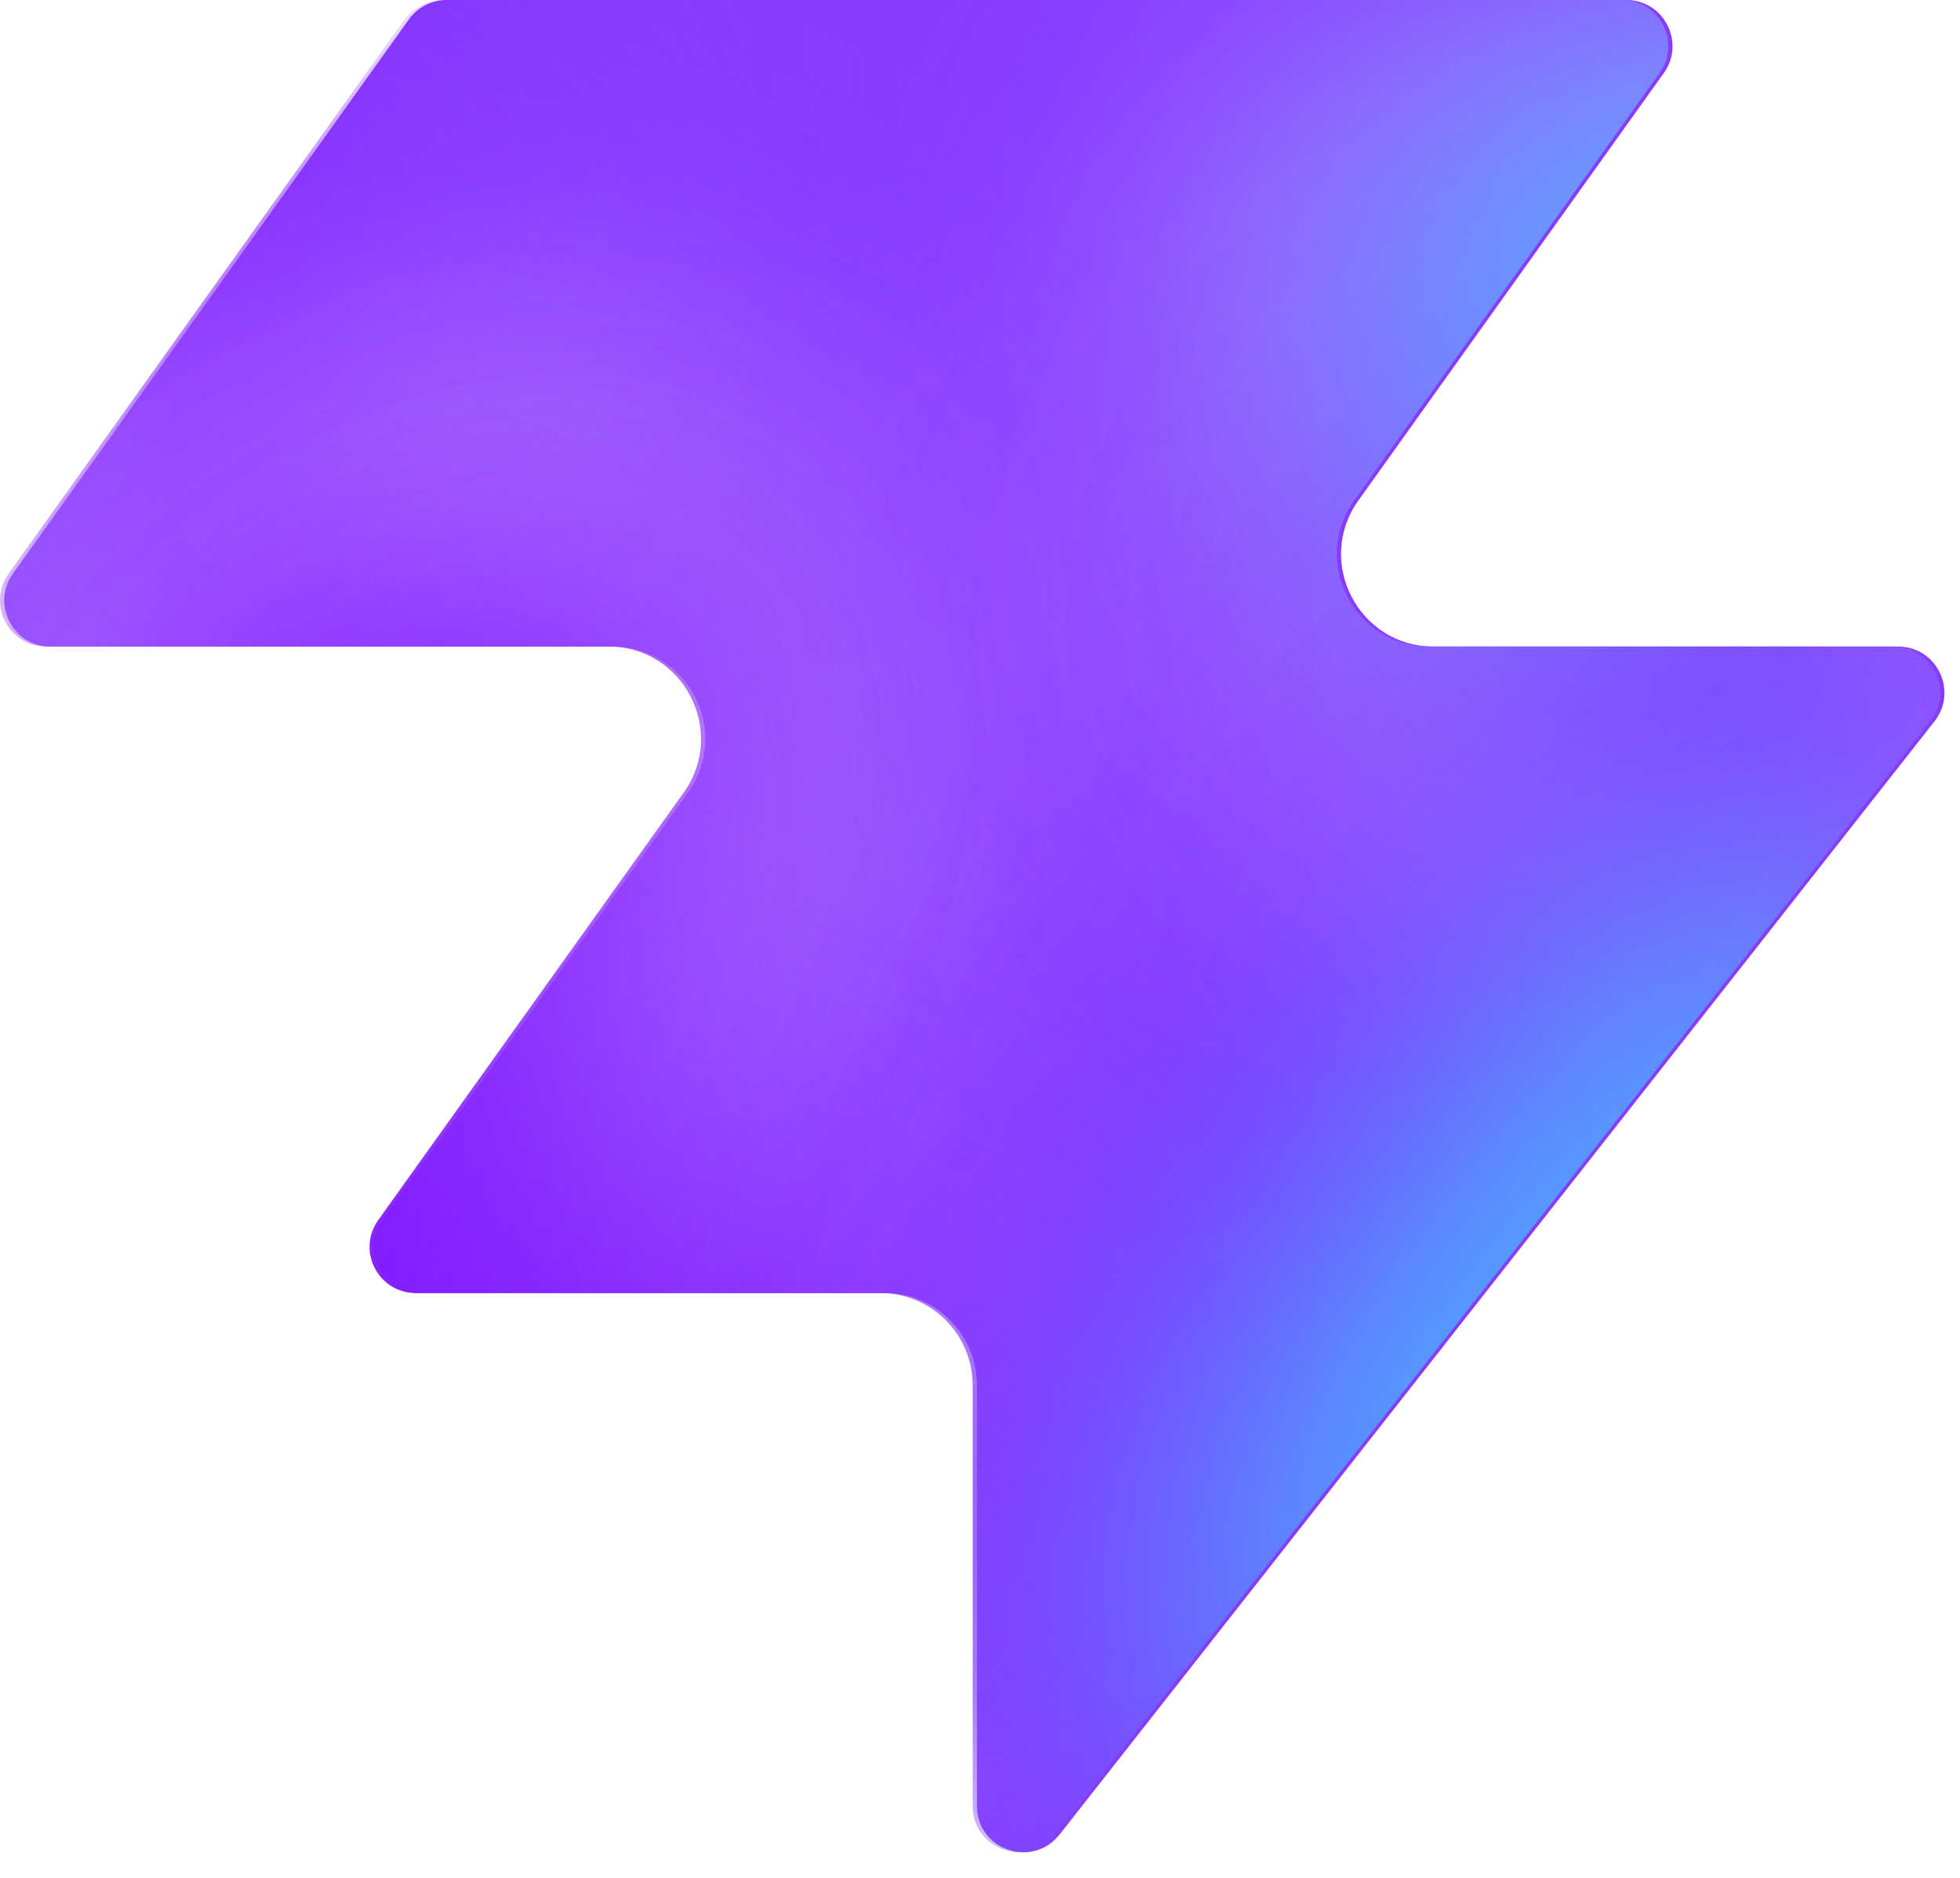
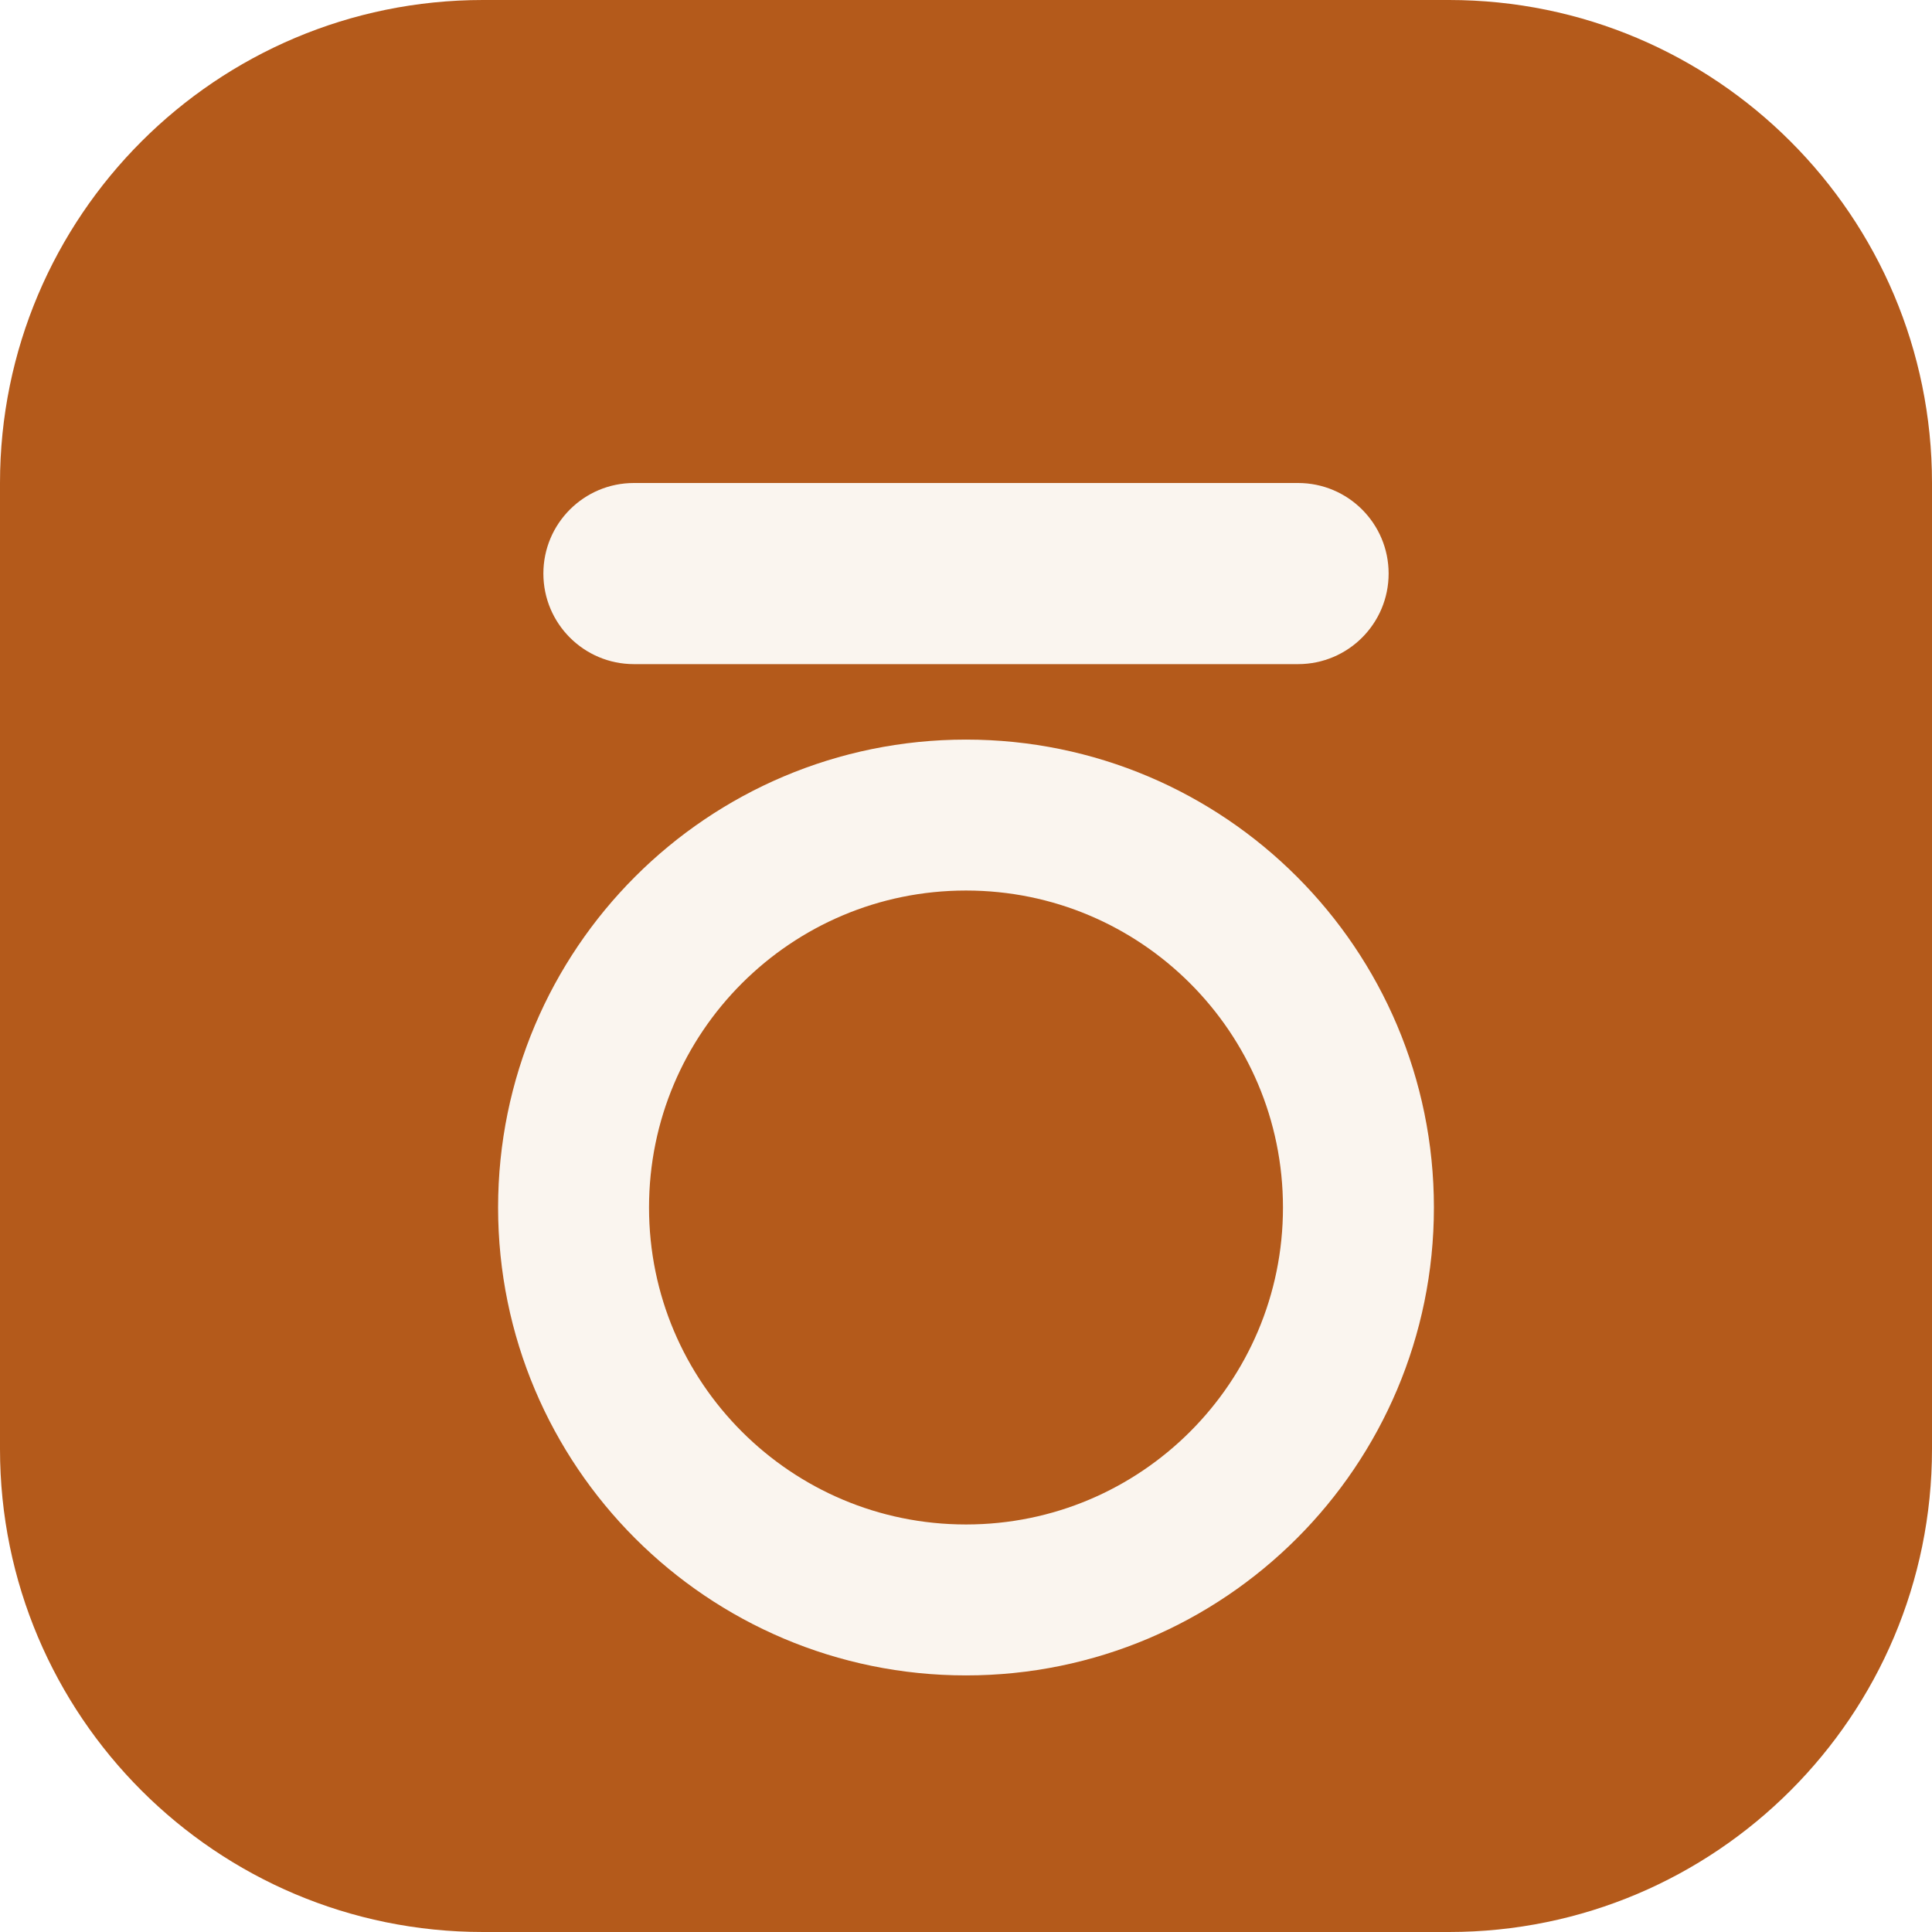
- <svg xmlns="http://www.w3.org/2000/svg" width="48" height="46" fill="none" viewBox="0 0 48 46">
-   <path fill="#863bff" d="M25.946 44.938c-.664.845-2.021.375-2.021-.698V33.937a2.26 2.26 0 0 0-2.262-2.262H10.287c-.92 0-1.456-1.04-.92-1.788l7.48-10.471c1.07-1.497 0-3.578-1.842-3.578H1.237c-.92 0-1.456-1.04-.92-1.788L10.013.474c.214-.297.556-.474.92-.474h28.894c.92 0 1.456 1.04.92 1.788l-7.48 10.471c-1.07 1.498 0 3.579 1.842 3.579h11.377c.943 0 1.473 1.088.89 1.83L25.947 44.94z" style="fill:#863bff;fill:color(display-p3 .525 .23 1);fill-opacity:1" />
-   <mask id="a" width="48" height="46" x="0" y="0" maskUnits="userSpaceOnUse" style="mask-type:alpha">
-     <path fill="#000" d="M25.842 44.938c-.664.844-2.021.375-2.021-.698V33.937a2.26 2.26 0 0 0-2.262-2.262H10.183c-.92 0-1.456-1.04-.92-1.788l7.48-10.471c1.07-1.498 0-3.579-1.842-3.579H1.133c-.92 0-1.456-1.04-.92-1.787L9.91.473c.214-.297.556-.474.92-.474h28.894c.92 0 1.456 1.04.92 1.788l-7.48 10.471c-1.07 1.498 0 3.578 1.842 3.578h11.377c.943 0 1.473 1.088.89 1.832L25.843 44.94z" style="fill:#000;fill-opacity:1" />
-   </mask>
-   <g mask="url(#a)">
-     <g filter="url(#b)">
-       <ellipse cx="5.508" cy="14.704" fill="#ede6ff" rx="5.508" ry="14.704" style="fill:#ede6ff;fill:color(display-p3 .927 .903 1);fill-opacity:1" transform="matrix(.00324 1 1 -.00324 -4.47 31.516)" />
-     </g>
-     <g filter="url(#c)">
-       <ellipse cx="10.399" cy="29.851" fill="#ede6ff" rx="10.399" ry="29.851" style="fill:#ede6ff;fill:color(display-p3 .927 .903 1);fill-opacity:1" transform="matrix(.00324 1 1 -.00324 -39.328 7.883)" />
-     </g>
-     <g filter="url(#d)">
-       <ellipse cx="5.508" cy="30.487" fill="#7e14ff" rx="5.508" ry="30.487" style="fill:#7e14ff;fill:color(display-p3 .492 .077 1);fill-opacity:1" transform="rotate(89.814 -25.913 -14.639)scale(1 -1)" />
-     </g>
-     <g filter="url(#e)">
-       <ellipse cx="5.508" cy="30.599" fill="#7e14ff" rx="5.508" ry="30.599" style="fill:#7e14ff;fill:color(display-p3 .492 .077 1);fill-opacity:1" transform="rotate(89.814 -32.644 -3.334)scale(1 -1)" />
-     </g>
-     <g filter="url(#f)">
-       <ellipse cx="5.508" cy="30.599" fill="#7e14ff" rx="5.508" ry="30.599" style="fill:#7e14ff;fill:color(display-p3 .492 .077 1);fill-opacity:1" transform="matrix(.00324 1 1 -.00324 -34.34 30.47)" />
-     </g>
-     <g filter="url(#g)">
-       <ellipse cx="14.072" cy="22.078" fill="#ede6ff" rx="14.072" ry="22.078" style="fill:#ede6ff;fill:color(display-p3 .927 .903 1);fill-opacity:1" transform="rotate(93.35 24.506 48.493)scale(-1 1)" />
-     </g>
-     <g filter="url(#h)">
-       <ellipse cx="3.47" cy="21.501" fill="#7e14ff" rx="3.47" ry="21.501" style="fill:#7e14ff;fill:color(display-p3 .492 .077 1);fill-opacity:1" transform="rotate(89.009 28.708 47.59)scale(-1 1)" />
-     </g>
-     <g filter="url(#i)">
-       <ellipse cx="3.47" cy="21.501" fill="#7e14ff" rx="3.47" ry="21.501" style="fill:#7e14ff;fill:color(display-p3 .492 .077 1);fill-opacity:1" transform="rotate(89.009 28.708 47.59)scale(-1 1)" />
-     </g>
-     <g filter="url(#j)">
-       <ellipse cx=".387" cy="8.972" fill="#7e14ff" rx="4.407" ry="29.108" style="fill:#7e14ff;fill:color(display-p3 .492 .077 1);fill-opacity:1" transform="rotate(39.51 .387 8.972)" />
-     </g>
-     <g filter="url(#k)">
-       <ellipse cx="47.523" cy="-6.092" fill="#7e14ff" rx="4.407" ry="29.108" style="fill:#7e14ff;fill:color(display-p3 .492 .077 1);fill-opacity:1" transform="rotate(37.892 47.523 -6.092)" />
-     </g>
-     <g filter="url(#l)">
-       <ellipse cx="41.412" cy="6.333" fill="#47bfff" rx="5.971" ry="9.665" style="fill:#47bfff;fill:color(display-p3 .28 .748 1);fill-opacity:1" transform="rotate(37.892 41.412 6.333)" />
-     </g>
-     <g filter="url(#m)">
-       <ellipse cx="-1.879" cy="38.332" fill="#7e14ff" rx="4.407" ry="29.108" style="fill:#7e14ff;fill:color(display-p3 .492 .077 1);fill-opacity:1" transform="rotate(37.892 -1.88 38.332)" />
-     </g>
-     <g filter="url(#n)">
-       <ellipse cx="-1.879" cy="38.332" fill="#7e14ff" rx="4.407" ry="29.108" style="fill:#7e14ff;fill:color(display-p3 .492 .077 1);fill-opacity:1" transform="rotate(37.892 -1.88 38.332)" />
-     </g>
-     <g filter="url(#o)">
-       <ellipse cx="35.651" cy="29.907" fill="#7e14ff" rx="4.407" ry="29.108" style="fill:#7e14ff;fill:color(display-p3 .492 .077 1);fill-opacity:1" transform="rotate(37.892 35.651 29.907)" />
-     </g>
-     <g filter="url(#p)">
-       <ellipse cx="38.418" cy="32.4" fill="#47bfff" rx="5.971" ry="15.297" style="fill:#47bfff;fill:color(display-p3 .28 .748 1);fill-opacity:1" transform="rotate(37.892 38.418 32.4)" />
-     </g>
-   </g>
-   <defs>
-     <filter id="b" width="60.045" height="41.654" x="-19.77" y="16.149" color-interpolation-filters="sRGB" filterUnits="userSpaceOnUse">
-       <feFlood flood-opacity="0" result="BackgroundImageFix" />
-       <feBlend in="SourceGraphic" in2="BackgroundImageFix" result="shape" />
-       <feGaussianBlur result="effect1_foregroundBlur_2002_17158" stdDeviation="7.659" />
-     </filter>
-     <filter id="c" width="90.34" height="51.437" x="-54.613" y="-7.533" color-interpolation-filters="sRGB" filterUnits="userSpaceOnUse">
-       <feFlood flood-opacity="0" result="BackgroundImageFix" />
-       <feBlend in="SourceGraphic" in2="BackgroundImageFix" result="shape" />
-       <feGaussianBlur result="effect1_foregroundBlur_2002_17158" stdDeviation="7.659" />
-     </filter>
-     <filter id="d" width="79.355" height="29.4" x="-49.64" y="2.03" color-interpolation-filters="sRGB" filterUnits="userSpaceOnUse">
-       <feFlood flood-opacity="0" result="BackgroundImageFix" />
-       <feBlend in="SourceGraphic" in2="BackgroundImageFix" result="shape" />
-       <feGaussianBlur result="effect1_foregroundBlur_2002_17158" stdDeviation="4.596" />
-     </filter>
-     <filter id="e" width="79.579" height="29.4" x="-45.045" y="20.029" color-interpolation-filters="sRGB" filterUnits="userSpaceOnUse">
-       <feFlood flood-opacity="0" result="BackgroundImageFix" />
-       <feBlend in="SourceGraphic" in2="BackgroundImageFix" result="shape" />
-       <feGaussianBlur result="effect1_foregroundBlur_2002_17158" stdDeviation="4.596" />
-     </filter>
-     <filter id="f" width="79.579" height="29.4" x="-43.513" y="21.178" color-interpolation-filters="sRGB" filterUnits="userSpaceOnUse">
-       <feFlood flood-opacity="0" result="BackgroundImageFix" />
-       <feBlend in="SourceGraphic" in2="BackgroundImageFix" result="shape" />
-       <feGaussianBlur result="effect1_foregroundBlur_2002_17158" stdDeviation="4.596" />
-     </filter>
-     <filter id="g" width="74.749" height="58.852" x="15.756" y="-17.901" color-interpolation-filters="sRGB" filterUnits="userSpaceOnUse">
-       <feFlood flood-opacity="0" result="BackgroundImageFix" />
-       <feBlend in="SourceGraphic" in2="BackgroundImageFix" result="shape" />
-       <feGaussianBlur result="effect1_foregroundBlur_2002_17158" stdDeviation="7.659" />
-     </filter>
-     <filter id="h" width="61.377" height="25.362" x="23.548" y="2.284" color-interpolation-filters="sRGB" filterUnits="userSpaceOnUse">
-       <feFlood flood-opacity="0" result="BackgroundImageFix" />
-       <feBlend in="SourceGraphic" in2="BackgroundImageFix" result="shape" />
-       <feGaussianBlur result="effect1_foregroundBlur_2002_17158" stdDeviation="4.596" />
-     </filter>
-     <filter id="i" width="61.377" height="25.362" x="23.548" y="2.284" color-interpolation-filters="sRGB" filterUnits="userSpaceOnUse">
-       <feFlood flood-opacity="0" result="BackgroundImageFix" />
-       <feBlend in="SourceGraphic" in2="BackgroundImageFix" result="shape" />
-       <feGaussianBlur result="effect1_foregroundBlur_2002_17158" stdDeviation="4.596" />
-     </filter>
-     <filter id="j" width="56.045" height="63.649" x="-27.636" y="-22.853" color-interpolation-filters="sRGB" filterUnits="userSpaceOnUse">
-       <feFlood flood-opacity="0" result="BackgroundImageFix" />
-       <feBlend in="SourceGraphic" in2="BackgroundImageFix" result="shape" />
-       <feGaussianBlur result="effect1_foregroundBlur_2002_17158" stdDeviation="4.596" />
-     </filter>
-     <filter id="k" width="54.814" height="64.646" x="20.116" y="-38.415" color-interpolation-filters="sRGB" filterUnits="userSpaceOnUse">
-       <feFlood flood-opacity="0" result="BackgroundImageFix" />
-       <feBlend in="SourceGraphic" in2="BackgroundImageFix" result="shape" />
-       <feGaussianBlur result="effect1_foregroundBlur_2002_17158" stdDeviation="4.596" />
-     </filter>
-     <filter id="l" width="33.541" height="35.313" x="24.641" y="-11.323" color-interpolation-filters="sRGB" filterUnits="userSpaceOnUse">
-       <feFlood flood-opacity="0" result="BackgroundImageFix" />
-       <feBlend in="SourceGraphic" in2="BackgroundImageFix" result="shape" />
-       <feGaussianBlur result="effect1_foregroundBlur_2002_17158" stdDeviation="4.596" />
-     </filter>
-     <filter id="m" width="54.814" height="64.646" x="-29.286" y="6.009" color-interpolation-filters="sRGB" filterUnits="userSpaceOnUse">
-       <feFlood flood-opacity="0" result="BackgroundImageFix" />
-       <feBlend in="SourceGraphic" in2="BackgroundImageFix" result="shape" />
-       <feGaussianBlur result="effect1_foregroundBlur_2002_17158" stdDeviation="4.596" />
-     </filter>
-     <filter id="n" width="54.814" height="64.646" x="-29.286" y="6.009" color-interpolation-filters="sRGB" filterUnits="userSpaceOnUse">
-       <feFlood flood-opacity="0" result="BackgroundImageFix" />
-       <feBlend in="SourceGraphic" in2="BackgroundImageFix" result="shape" />
-       <feGaussianBlur result="effect1_foregroundBlur_2002_17158" stdDeviation="4.596" />
-     </filter>
-     <filter id="o" width="54.814" height="64.646" x="8.244" y="-2.416" color-interpolation-filters="sRGB" filterUnits="userSpaceOnUse">
-       <feFlood flood-opacity="0" result="BackgroundImageFix" />
-       <feBlend in="SourceGraphic" in2="BackgroundImageFix" result="shape" />
-       <feGaussianBlur result="effect1_foregroundBlur_2002_17158" stdDeviation="4.596" />
-     </filter>
-     <filter id="p" width="39.409" height="43.623" x="18.713" y="10.588" color-interpolation-filters="sRGB" filterUnits="userSpaceOnUse">
-       <feFlood flood-opacity="0" result="BackgroundImageFix" />
-       <feBlend in="SourceGraphic" in2="BackgroundImageFix" result="shape" />
-       <feGaussianBlur result="effect1_foregroundBlur_2002_17158" stdDeviation="4.596" />
-     </filter>
-   </defs>
+ <svg xmlns="http://www.w3.org/2000/svg" width="32" height="32" viewBox="0 0 32 32">
+   <rect width="32" height="32" rx="8" fill="#b45a1b" />
+   <rect x="9" y="8" width="14" height="3" rx="1.5" fill="#faf5ef" />
+   <circle cx="16" cy="20" r="6.5" fill="none" stroke="#faf5ef" stroke-width="2.5" />
</svg>
